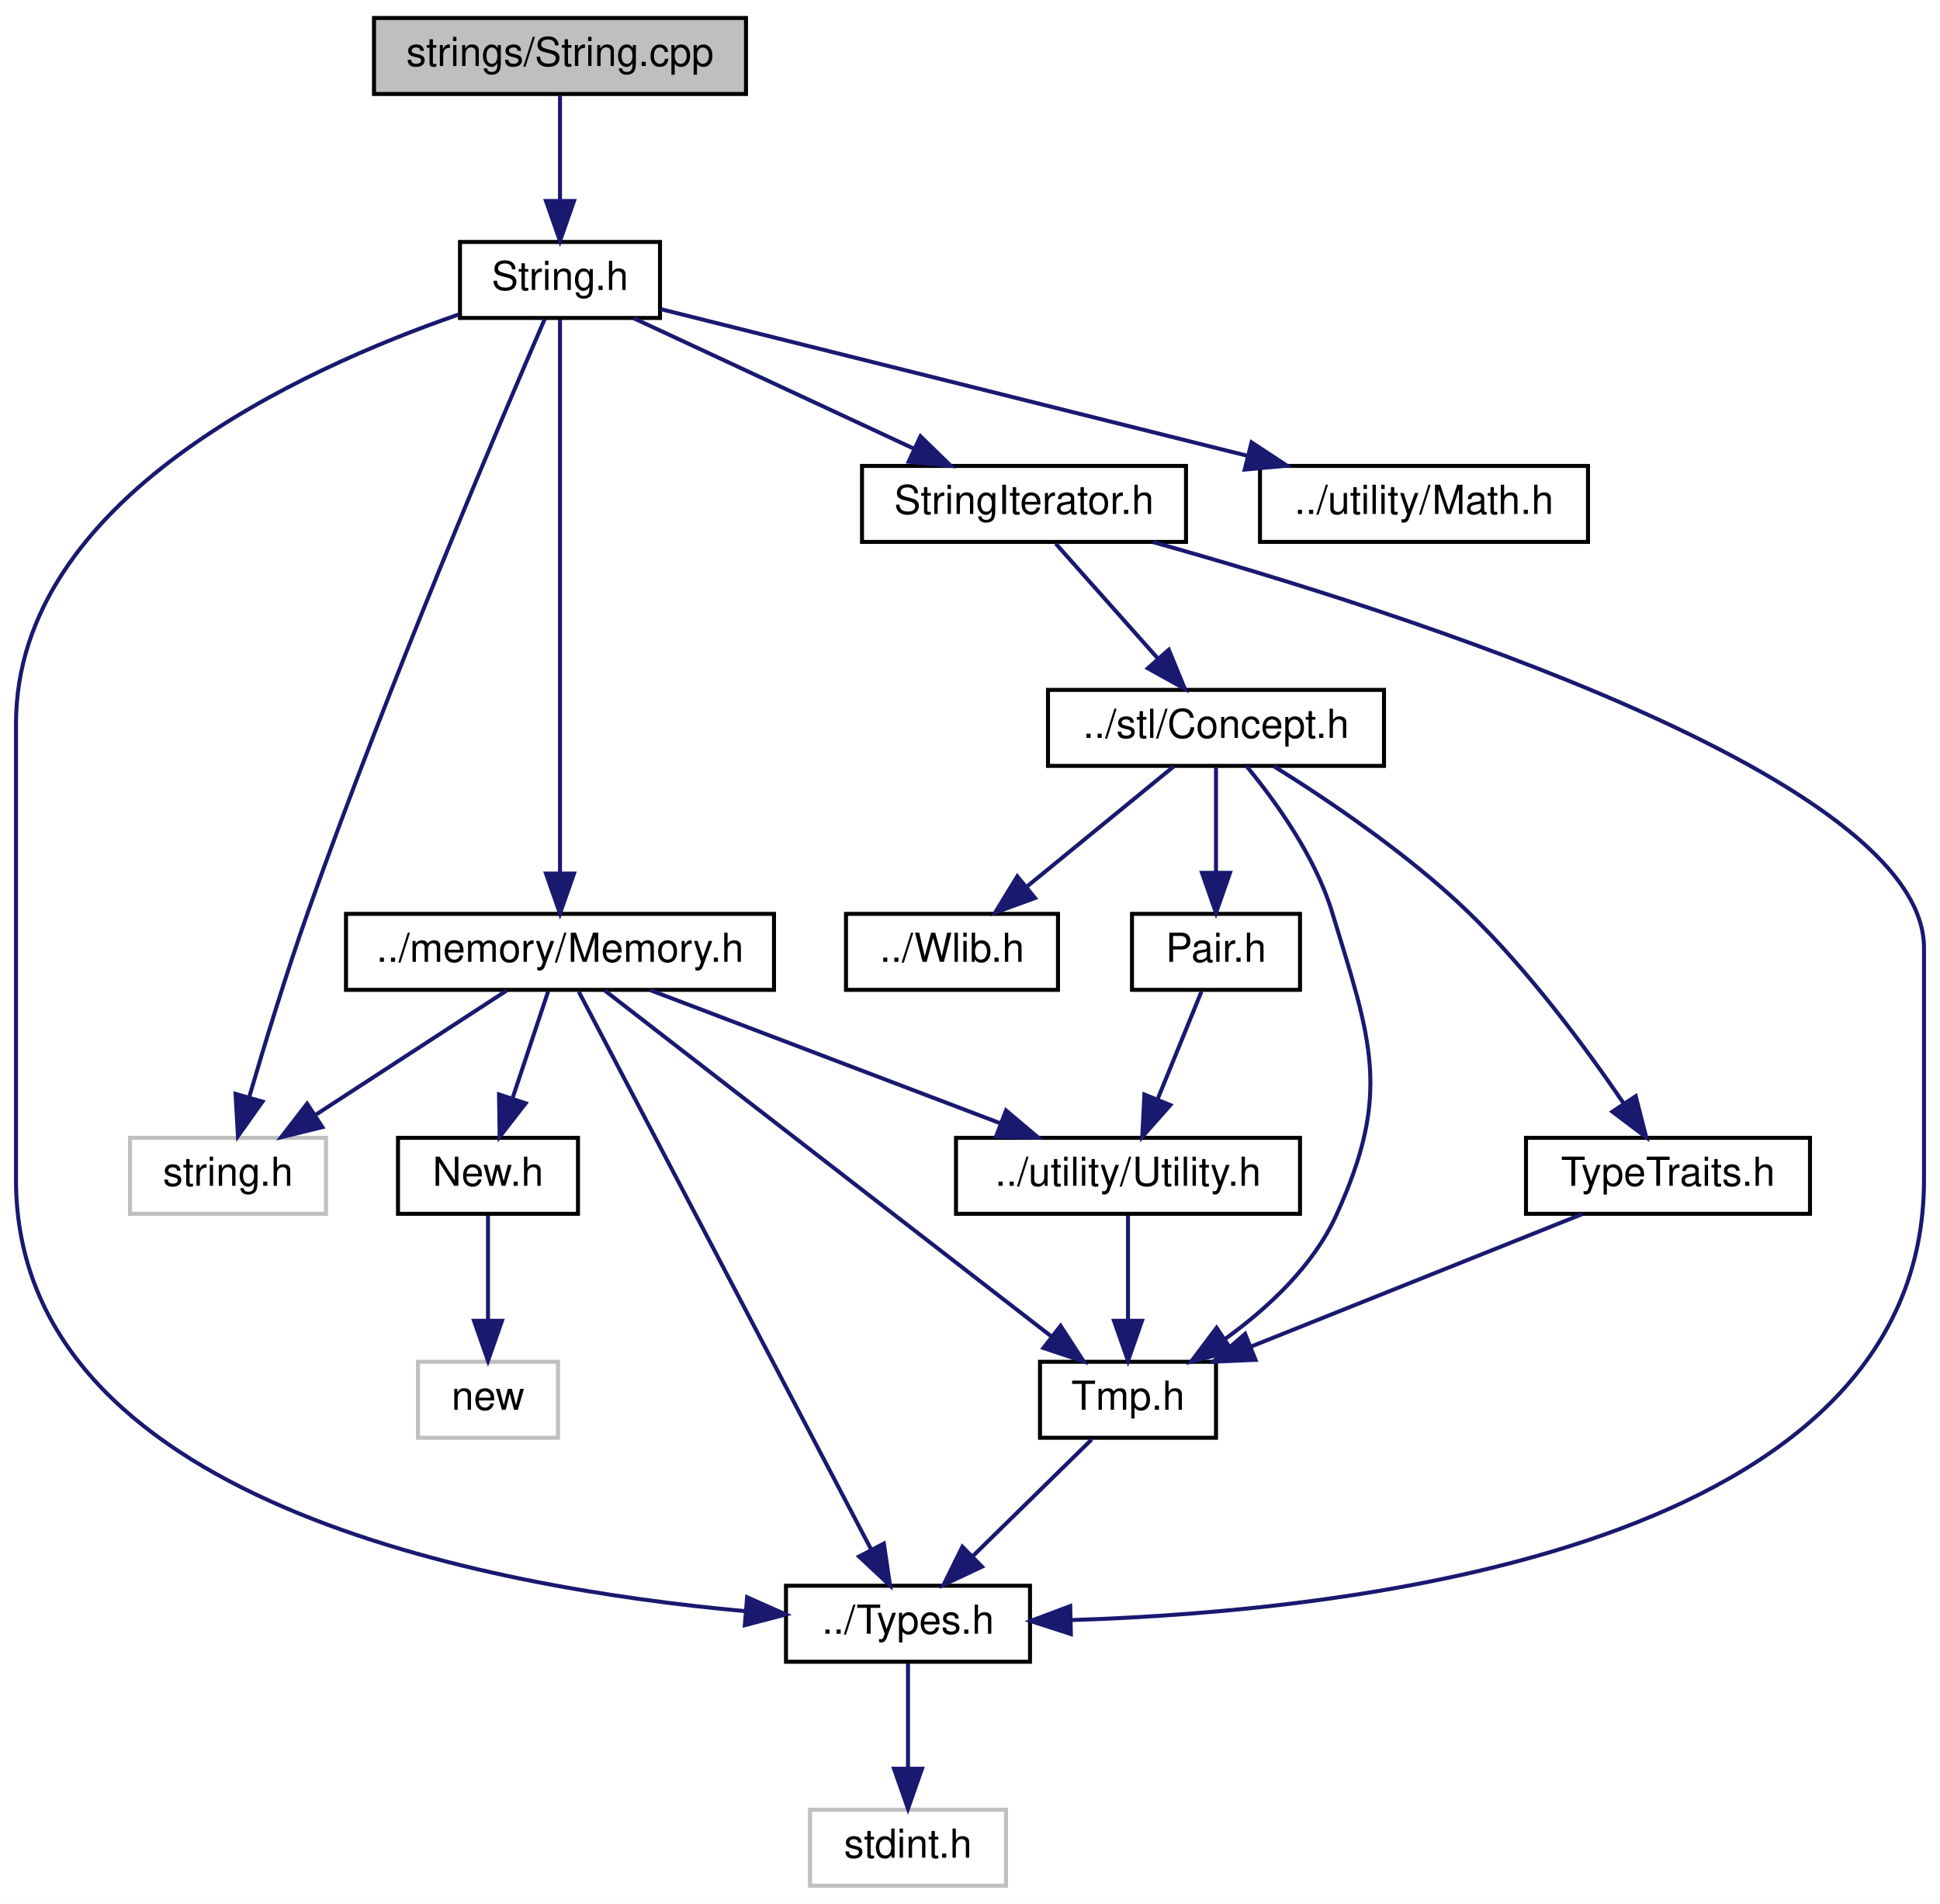
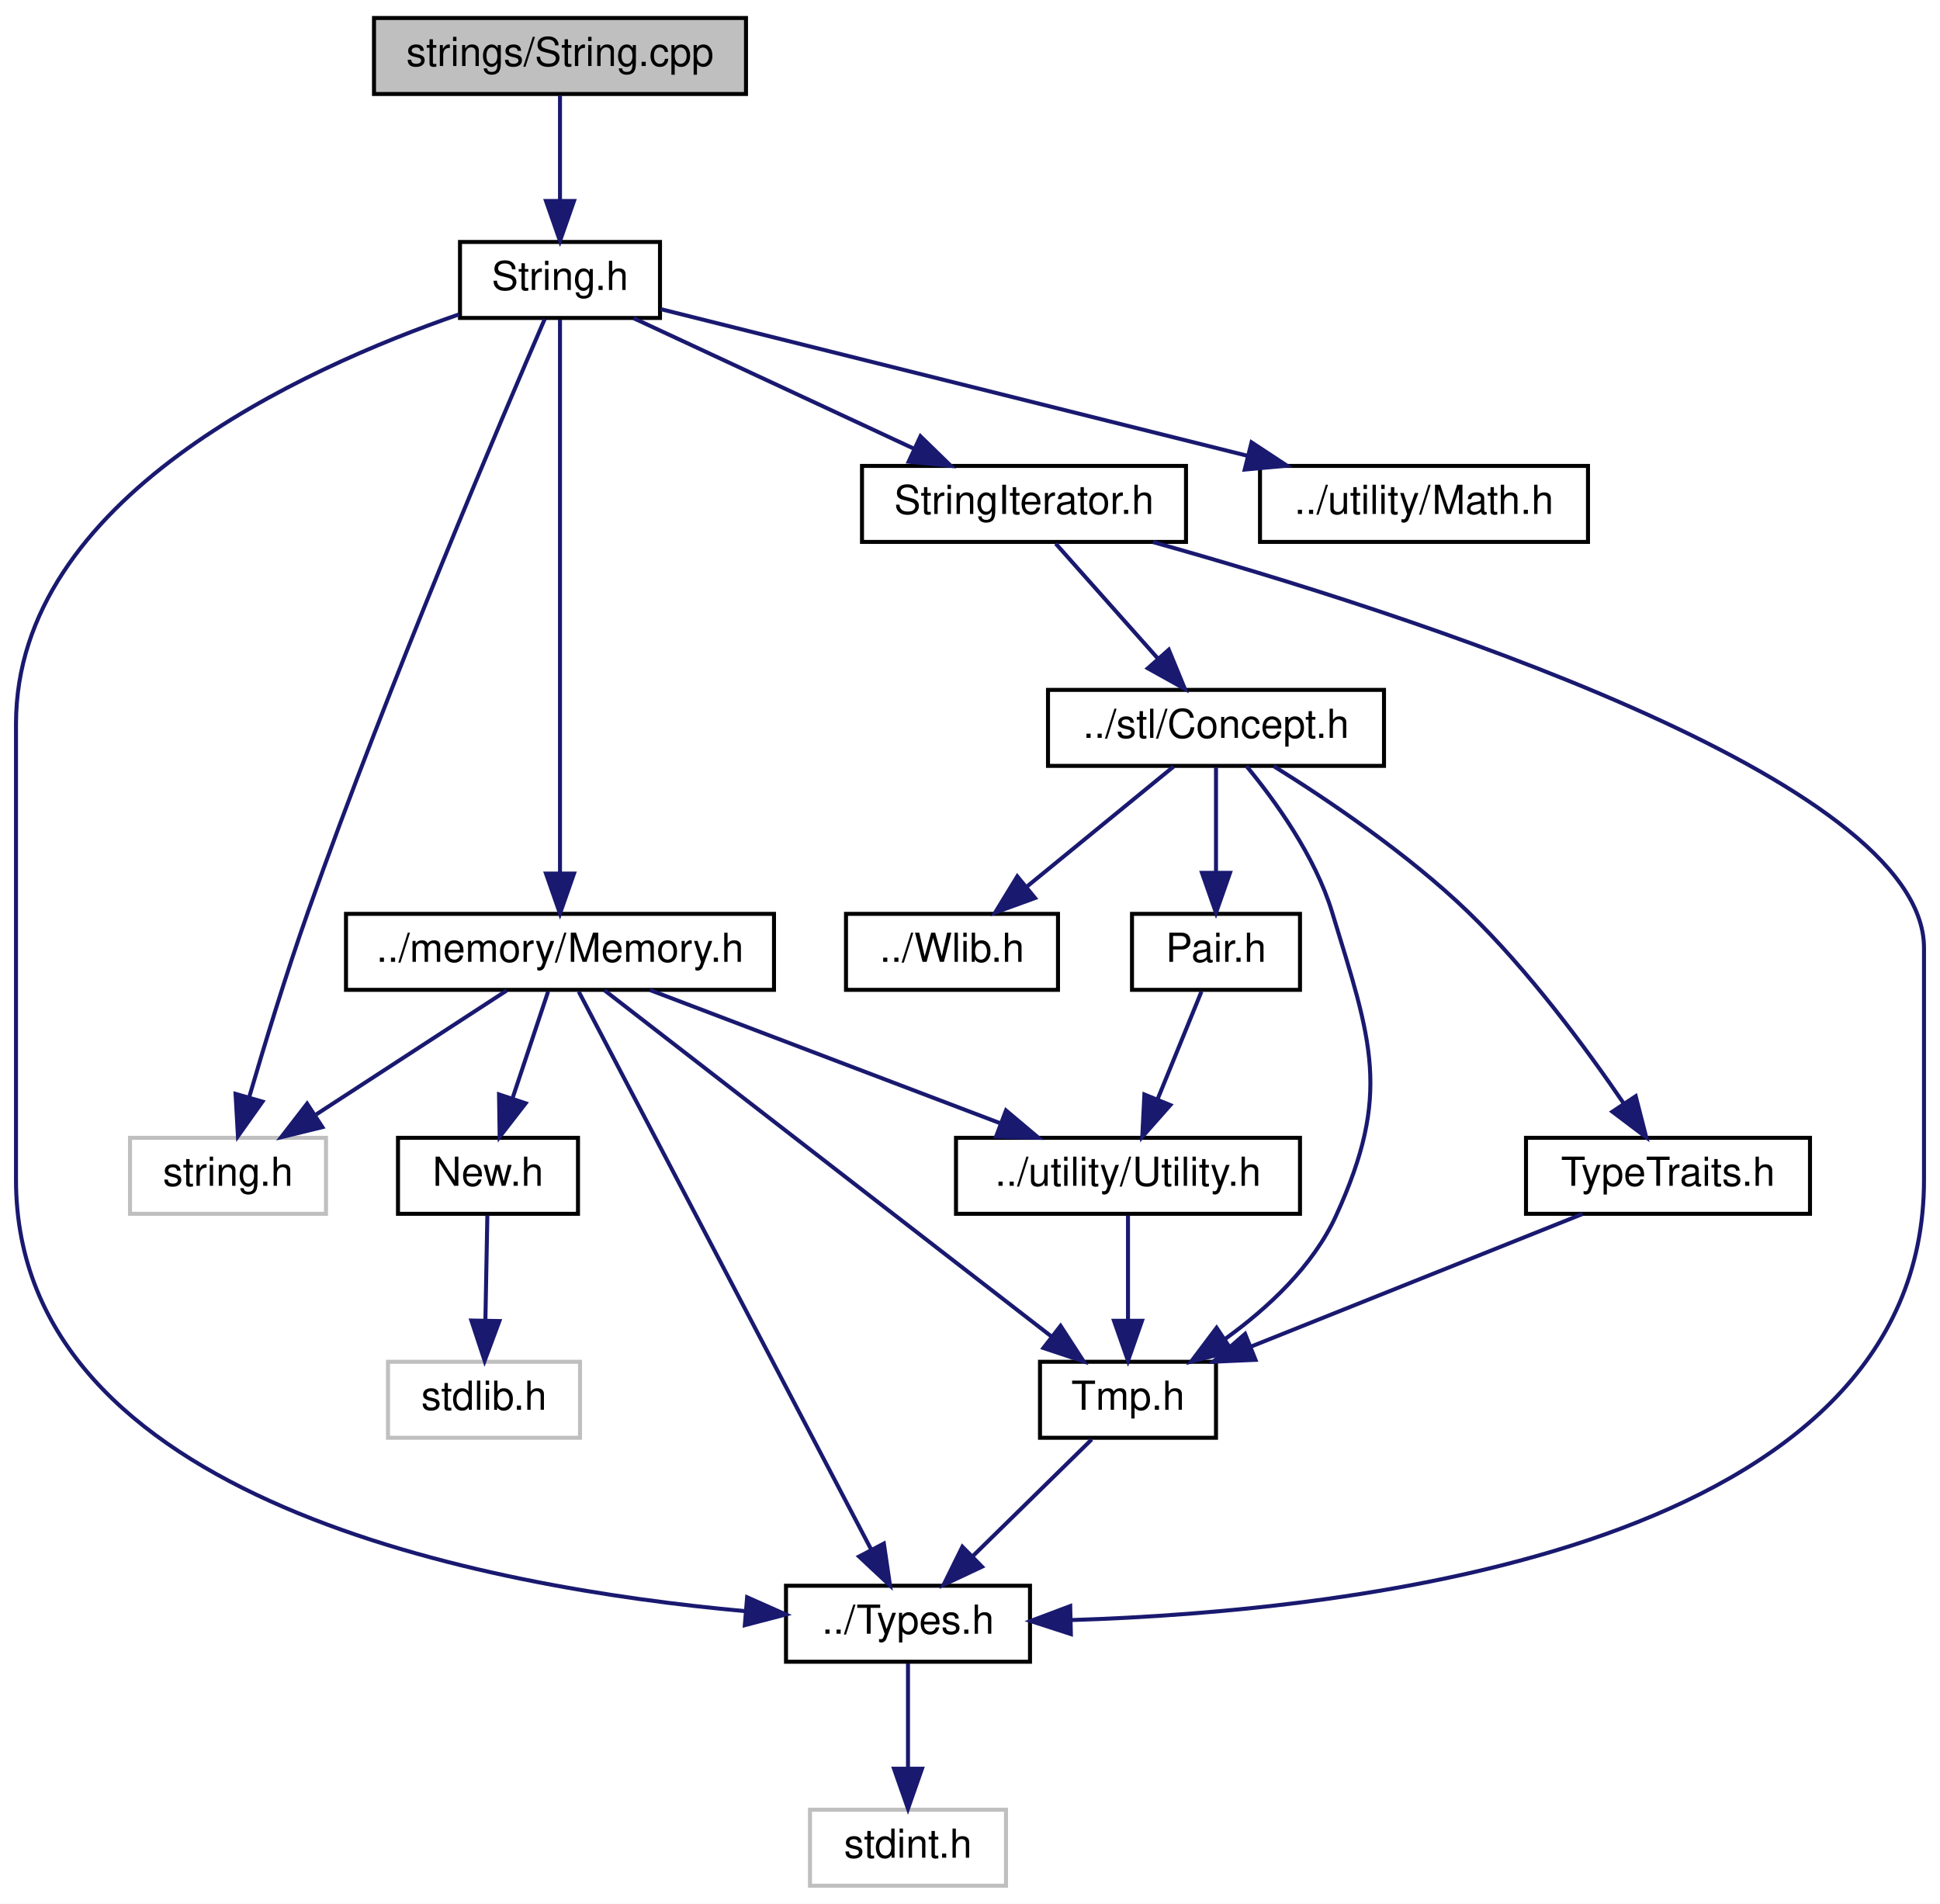
<svg xmlns="http://www.w3.org/2000/svg" xmlns:xlink="http://www.w3.org/1999/xlink" width="485pt" height="476pt" viewBox="0.00 0.00 485.00 476.00">
  <g id="graph0" class="graph" transform="scale(1 1) rotate(0) translate(4 472)">
    <polygon fill="white" stroke="none" points="-4,4 -4,-472 481,-472 481,4 -4,4" />
    <g id="node1" class="node">
      <polygon fill="#bfbfbf" stroke="black" points="89.5,-448.5 89.5,-467.5 182.5,-467.5 182.5,-448.5 89.5,-448.5" />
      <text text-anchor="middle" x="136" y="-455.5" font-family="Helvetica,sans-Serif" font-size="10.00">strings/String.cpp</text>
    </g>
    <g id="node2" class="node">
      <g id="a_node2">
        <a xlink:href="../../db/db5/_string_8h.html" target="_top" xlink:title="String.h">
          <polygon fill="white" stroke="black" points="111,-392.5 111,-411.5 161,-411.5 161,-392.5 111,-392.5" />
          <text text-anchor="middle" x="136" y="-399.5" font-family="Helvetica,sans-Serif" font-size="10.00">String.h</text>
        </a>
      </g>
    </g>
    <g id="edge1" class="edge">
      <path fill="none" stroke="midnightblue" d="M136,-448.083C136,-441.006 136,-430.861 136,-421.986" />
      <polygon fill="midnightblue" stroke="midnightblue" points="139.5,-421.751 136,-411.751 132.5,-421.751 139.5,-421.751" />
    </g>
    <g id="node3" class="node">
      <polygon fill="white" stroke="#bfbfbf" points="28.5,-168.5 28.5,-187.5 77.5,-187.5 77.5,-168.5 28.5,-168.5" />
      <text text-anchor="middle" x="53" y="-175.5" font-family="Helvetica,sans-Serif" font-size="10.00">string.h</text>
    </g>
    <g id="edge2" class="edge">
      <path fill="none" stroke="midnightblue" d="M132.188,-392.245C121.953,-368.591 93.277,-301.314 73,-244 67.524,-228.521 62.095,-210.679 58.279,-197.608" />
      <polygon fill="midnightblue" stroke="midnightblue" points="61.616,-196.549 55.486,-187.908 54.889,-198.486 61.616,-196.549" />
    </g>
    <g id="node4" class="node">
      <g id="a_node4">
        <a xlink:href="../../de/d0b/_string_iterator_8h.html" target="_top" xlink:title="StringIterator.h">
          <polygon fill="white" stroke="black" points="211.5,-336.5 211.5,-355.5 292.5,-355.5 292.5,-336.5 211.5,-336.5" />
          <text text-anchor="middle" x="252" y="-343.5" font-family="Helvetica,sans-Serif" font-size="10.00">StringIterator.h</text>
        </a>
      </g>
    </g>
    <g id="edge3" class="edge">
      <path fill="none" stroke="midnightblue" d="M154.381,-392.444C173.216,-383.675 202.731,-369.935 224.379,-359.858" />
      <polygon fill="midnightblue" stroke="midnightblue" points="226.117,-362.91 233.705,-355.516 223.162,-356.564 226.117,-362.91" />
    </g>
    <g id="node5" class="node">
      <g id="a_node5">
        <a xlink:href="../../d0/db6/_types_8h.html" target="_top" xlink:title="type definition of all the string types we will be using ">
          <polygon fill="white" stroke="black" points="192.5,-56.5 192.5,-75.5 253.5,-75.5 253.5,-56.5 192.5,-56.5" />
          <text text-anchor="middle" x="223" y="-63.5" font-family="Helvetica,sans-Serif" font-size="10.00">../Types.h</text>
        </a>
      </g>
    </g>
    <g id="edge15" class="edge">
      <path fill="none" stroke="midnightblue" d="M110.738,-393.384C71.408,-379.783 0,-347.332 0,-291 0,-291 0,-291 0,-177 0,-96.646 117.895,-74.989 182.241,-69.152" />
      <polygon fill="midnightblue" stroke="midnightblue" points="182.779,-72.62 192.46,-68.317 182.209,-65.643 182.779,-72.62" />
    </g>
    <g id="node13" class="node">
      <g id="a_node13">
        <a xlink:href="../../da/db8/_math_8h.html" target="_top" xlink:title="../utility/Math.h">
          <polygon fill="white" stroke="black" points="311,-336.5 311,-355.5 393,-355.5 393,-336.5 311,-336.5" />
          <text text-anchor="middle" x="352" y="-343.5" font-family="Helvetica,sans-Serif" font-size="10.00">../utility/Math.h</text>
        </a>
      </g>
    </g>
    <g id="edge16" class="edge">
      <path fill="none" stroke="midnightblue" d="M161.201,-394.7C197.13,-385.718 263.612,-369.097 307.83,-358.042" />
      <polygon fill="midnightblue" stroke="midnightblue" points="308.881,-361.388 317.733,-355.567 307.183,-354.597 308.881,-361.388" />
    </g>
    <g id="node14" class="node">
      <g id="a_node14">
        <a xlink:href="../../d3/de6/_memory_8h.html" target="_top" xlink:title="Memory is a class that provides dynamic fixed size memory. ">
          <polygon fill="white" stroke="black" points="82.5,-224.5 82.5,-243.5 189.5,-243.5 189.5,-224.5 82.5,-224.5" />
          <text text-anchor="middle" x="136" y="-231.5" font-family="Helvetica,sans-Serif" font-size="10.00">../memory/Memory.h</text>
        </a>
      </g>
    </g>
    <g id="edge17" class="edge">
      <path fill="none" stroke="midnightblue" d="M136,-392.075C136,-365.945 136,-289.211 136,-253.577" />
      <polygon fill="midnightblue" stroke="midnightblue" points="139.5,-253.568 136,-243.568 132.5,-253.568 139.5,-253.568" />
    </g>
    <g id="edge4" class="edge">
      <path fill="none" stroke="midnightblue" d="M284.237,-336.461C346.452,-319.027 477,-277.394 477,-235 477,-235 477,-235 477,-177 477,-85.166 335.459,-69.141 263.695,-66.918" />
      <polygon fill="midnightblue" stroke="midnightblue" points="263.717,-63.418 253.638,-66.683 263.554,-70.416 263.717,-63.418" />
    </g>
    <g id="node7" class="node">
      <g id="a_node7">
        <a xlink:href="../../d8/dd7/_concept_8h.html" target="_top" xlink:title="Concept definitions. ">
          <polygon fill="white" stroke="black" points="258,-280.5 258,-299.5 342,-299.5 342,-280.5 258,-280.5" />
          <text text-anchor="middle" x="300" y="-287.5" font-family="Helvetica,sans-Serif" font-size="10.00">../stl/Concept.h</text>
        </a>
      </g>
    </g>
    <g id="edge6" class="edge">
      <path fill="none" stroke="midnightblue" d="M259.926,-336.083C266.846,-328.298 277.065,-316.801 285.452,-307.367" />
      <polygon fill="midnightblue" stroke="midnightblue" points="288.194,-309.55 292.221,-299.751 282.962,-304.9 288.194,-309.55" />
    </g>
    <g id="node6" class="node">
      <polygon fill="white" stroke="#bfbfbf" points="198.5,-0.5 198.5,-19.5 247.5,-19.5 247.5,-0.5 198.5,-0.5" />
      <text text-anchor="middle" x="223" y="-7.5" font-family="Helvetica,sans-Serif" font-size="10.00">stdint.h</text>
    </g>
    <g id="edge5" class="edge">
      <path fill="none" stroke="midnightblue" d="M223,-56.083C223,-49.006 223,-38.861 223,-29.986" />
      <polygon fill="midnightblue" stroke="midnightblue" points="226.5,-29.751 223,-19.751 219.5,-29.751 226.5,-29.751" />
    </g>
    <g id="node8" class="node">
      <g id="a_node8">
        <a xlink:href="../../d4/dda/_pair_8h.html" target="_top" xlink:title="Implementation of a 2-element tuple. ">
          <polygon fill="white" stroke="black" points="279,-224.5 279,-243.5 321,-243.5 321,-224.5 279,-224.5" />
          <text text-anchor="middle" x="300" y="-231.5" font-family="Helvetica,sans-Serif" font-size="10.00">Pair.h</text>
        </a>
      </g>
    </g>
    <g id="edge7" class="edge">
      <path fill="none" stroke="midnightblue" d="M300,-280.083C300,-273.006 300,-262.861 300,-253.986" />
      <polygon fill="midnightblue" stroke="midnightblue" points="303.5,-253.751 300,-243.751 296.5,-253.751 303.5,-253.751" />
    </g>
    <g id="node10" class="node">
      <g id="a_node10">
        <a xlink:href="../../d2/d37/_tmp_8h.html" target="_top" xlink:title="Template helper types, structs, and metafunctions. ">
          <polygon fill="white" stroke="black" points="256,-112.5 256,-131.5 300,-131.5 300,-112.5 256,-112.5" />
          <text text-anchor="middle" x="278" y="-119.5" font-family="Helvetica,sans-Serif" font-size="10.00">Tmp.h</text>
        </a>
      </g>
    </g>
    <g id="edge14" class="edge">
      <path fill="none" stroke="midnightblue" d="M307.618,-280.442C314.683,-271.898 324.728,-258.05 329,-244 338.826,-211.68 344.043,-198.724 330,-168 324.223,-155.36 312.948,-144.911 302.369,-137.274" />
      <polygon fill="midnightblue" stroke="midnightblue" points="304.042,-134.182 293.783,-131.533 300.151,-140.001 304.042,-134.182" />
    </g>
    <g id="node11" class="node">
      <g id="a_node11">
        <a xlink:href="../../d4/dd5/_type_traits_8h.html" target="_top" xlink:title="Metafunctions for types. ">
          <polygon fill="white" stroke="black" points="377.5,-168.5 377.5,-187.5 448.5,-187.5 448.5,-168.5 377.5,-168.5" />
          <text text-anchor="middle" x="413" y="-175.5" font-family="Helvetica,sans-Serif" font-size="10.00">TypeTraits.h</text>
        </a>
      </g>
    </g>
    <g id="edge11" class="edge">
      <path fill="none" stroke="midnightblue" d="M314.423,-280.431C327.819,-272.086 347.913,-258.562 363,-244 378.148,-229.379 392.479,-209.961 401.883,-196.167" />
      <polygon fill="midnightblue" stroke="midnightblue" points="404.929,-197.907 407.555,-187.643 399.101,-194.029 404.929,-197.907" />
    </g>
    <g id="node12" class="node">
      <g id="a_node12">
        <a xlink:href="../../d2/db4/_wlib_8h.html" target="_top" xlink:title="../Wlib.h">
          <polygon fill="white" stroke="black" points="207.5,-224.5 207.5,-243.5 260.5,-243.5 260.5,-224.5 207.5,-224.5" />
          <text text-anchor="middle" x="234" y="-231.5" font-family="Helvetica,sans-Serif" font-size="10.00">../Wlib.h</text>
        </a>
      </g>
    </g>
    <g id="edge13" class="edge">
      <path fill="none" stroke="midnightblue" d="M289.396,-280.324C279.544,-272.263 264.649,-260.077 252.785,-250.369" />
      <polygon fill="midnightblue" stroke="midnightblue" points="254.753,-247.457 244.797,-243.834 250.32,-252.875 254.753,-247.457" />
    </g>
    <g id="node9" class="node">
      <g id="a_node9">
        <a xlink:href="../../db/d2a/_utility_8h.html" target="_top" xlink:title="Various helper functions. ">
          <polygon fill="white" stroke="black" points="235,-168.5 235,-187.5 321,-187.5 321,-168.5 235,-168.5" />
          <text text-anchor="middle" x="278" y="-175.5" font-family="Helvetica,sans-Serif" font-size="10.00">../utility/Utility.h</text>
        </a>
      </g>
    </g>
    <g id="edge8" class="edge">
      <path fill="none" stroke="midnightblue" d="M296.367,-224.083C293.388,-216.77 289.074,-206.181 285.375,-197.103" />
      <polygon fill="midnightblue" stroke="midnightblue" points="288.58,-195.691 281.565,-187.751 282.097,-198.333 288.58,-195.691" />
    </g>
    <g id="edge9" class="edge">
      <path fill="none" stroke="midnightblue" d="M278,-168.083C278,-161.006 278,-150.861 278,-141.986" />
      <polygon fill="midnightblue" stroke="midnightblue" points="281.5,-141.751 278,-131.751 274.5,-141.751 281.5,-141.751" />
    </g>
    <g id="edge10" class="edge">
      <path fill="none" stroke="midnightblue" d="M268.918,-112.083C260.829,-104.141 248.805,-92.335 239.09,-82.797" />
      <polygon fill="midnightblue" stroke="midnightblue" points="241.501,-80.26 231.913,-75.751 236.597,-85.254 241.501,-80.26" />
    </g>
    <g id="edge12" class="edge">
      <path fill="none" stroke="midnightblue" d="M391.609,-168.444C369.293,-159.517 334.097,-145.439 308.792,-135.317" />
      <polygon fill="midnightblue" stroke="midnightblue" points="309.876,-131.981 299.291,-131.516 307.276,-138.48 309.876,-131.981" />
    </g>
    <g id="edge18" class="edge">
      <path fill="none" stroke="midnightblue" d="M122.665,-224.324C109.838,-215.979 90.215,-203.212 75.06,-193.352" />
      <polygon fill="midnightblue" stroke="midnightblue" points="76.593,-190.174 66.302,-187.655 72.776,-196.042 76.593,-190.174" />
    </g>
    <g id="edge20" class="edge">
      <path fill="none" stroke="midnightblue" d="M140.677,-224.075C154.491,-197.719 195.287,-119.878 213.744,-84.661" />
      <polygon fill="midnightblue" stroke="midnightblue" points="216.967,-86.05 218.509,-75.568 210.767,-82.801 216.967,-86.05" />
    </g>
    <g id="edge19" class="edge">
      <path fill="none" stroke="midnightblue" d="M158.5,-224.444C182.077,-215.478 219.322,-201.314 245.964,-191.183" />
      <polygon fill="midnightblue" stroke="midnightblue" points="247.502,-194.342 255.605,-187.516 245.014,-187.8 247.502,-194.342" />
    </g>
    <g id="edge21" class="edge">
      <path fill="none" stroke="midnightblue" d="M147.143,-224.368C171.302,-205.653 228.751,-161.151 258.853,-137.832" />
      <polygon fill="midnightblue" stroke="midnightblue" points="261.147,-140.482 266.909,-131.591 256.86,-134.949 261.147,-140.482" />
    </g>
    <g id="node15" class="node">
      <g id="a_node15">
        <a xlink:href="../../d9/d8a/_new_8h.html" target="_top" xlink:title="New operators defined for Arduino boards and for other boards use the normal new. ...">
          <polygon fill="white" stroke="black" points="95.5,-168.5 95.5,-187.5 140.5,-187.5 140.5,-168.5 95.5,-168.5" />
          <text text-anchor="middle" x="118" y="-175.5" font-family="Helvetica,sans-Serif" font-size="10.00">New.h</text>
        </a>
      </g>
    </g>
    <g id="edge22" class="edge">
      <path fill="none" stroke="midnightblue" d="M133.028,-224.083C130.616,-216.849 127.136,-206.409 124.132,-197.397" />
      <polygon fill="midnightblue" stroke="midnightblue" points="127.4,-196.131 120.917,-187.751 120.759,-198.345 127.4,-196.131" />
    </g>
    <g id="node16" class="node">
-       <polygon fill="white" stroke="#bfbfbf" points="100.5,-112.5 100.5,-131.5 135.5,-131.5 135.5,-112.5 100.5,-112.5" />
-       <text text-anchor="middle" x="118" y="-119.5" font-family="Helvetica,sans-Serif" font-size="10.00">new</text>
+       <polygon fill="white" stroke="#bfbfbf" points="93,-112.5 93,-131.5 141,-131.5 141,-112.5 93,-112.5" />
+       <text text-anchor="middle" x="117" y="-119.5" font-family="Helvetica,sans-Serif" font-size="10.00">stdlib.h</text>
    </g>
    <g id="edge23" class="edge">
-       <path fill="none" stroke="midnightblue" d="M118,-168.083C118,-161.006 118,-150.861 118,-141.986" />
-       <polygon fill="midnightblue" stroke="midnightblue" points="121.5,-141.751 118,-131.751 114.5,-141.751 121.5,-141.751" />
+       <path fill="none" stroke="midnightblue" d="M117.835,-168.083C117.704,-161.006 117.516,-150.861 117.352,-141.986" />
+       <polygon fill="midnightblue" stroke="midnightblue" points="120.847,-141.685 117.162,-131.751 113.848,-141.814 120.847,-141.685" />
    </g>
  </g>
</svg>
